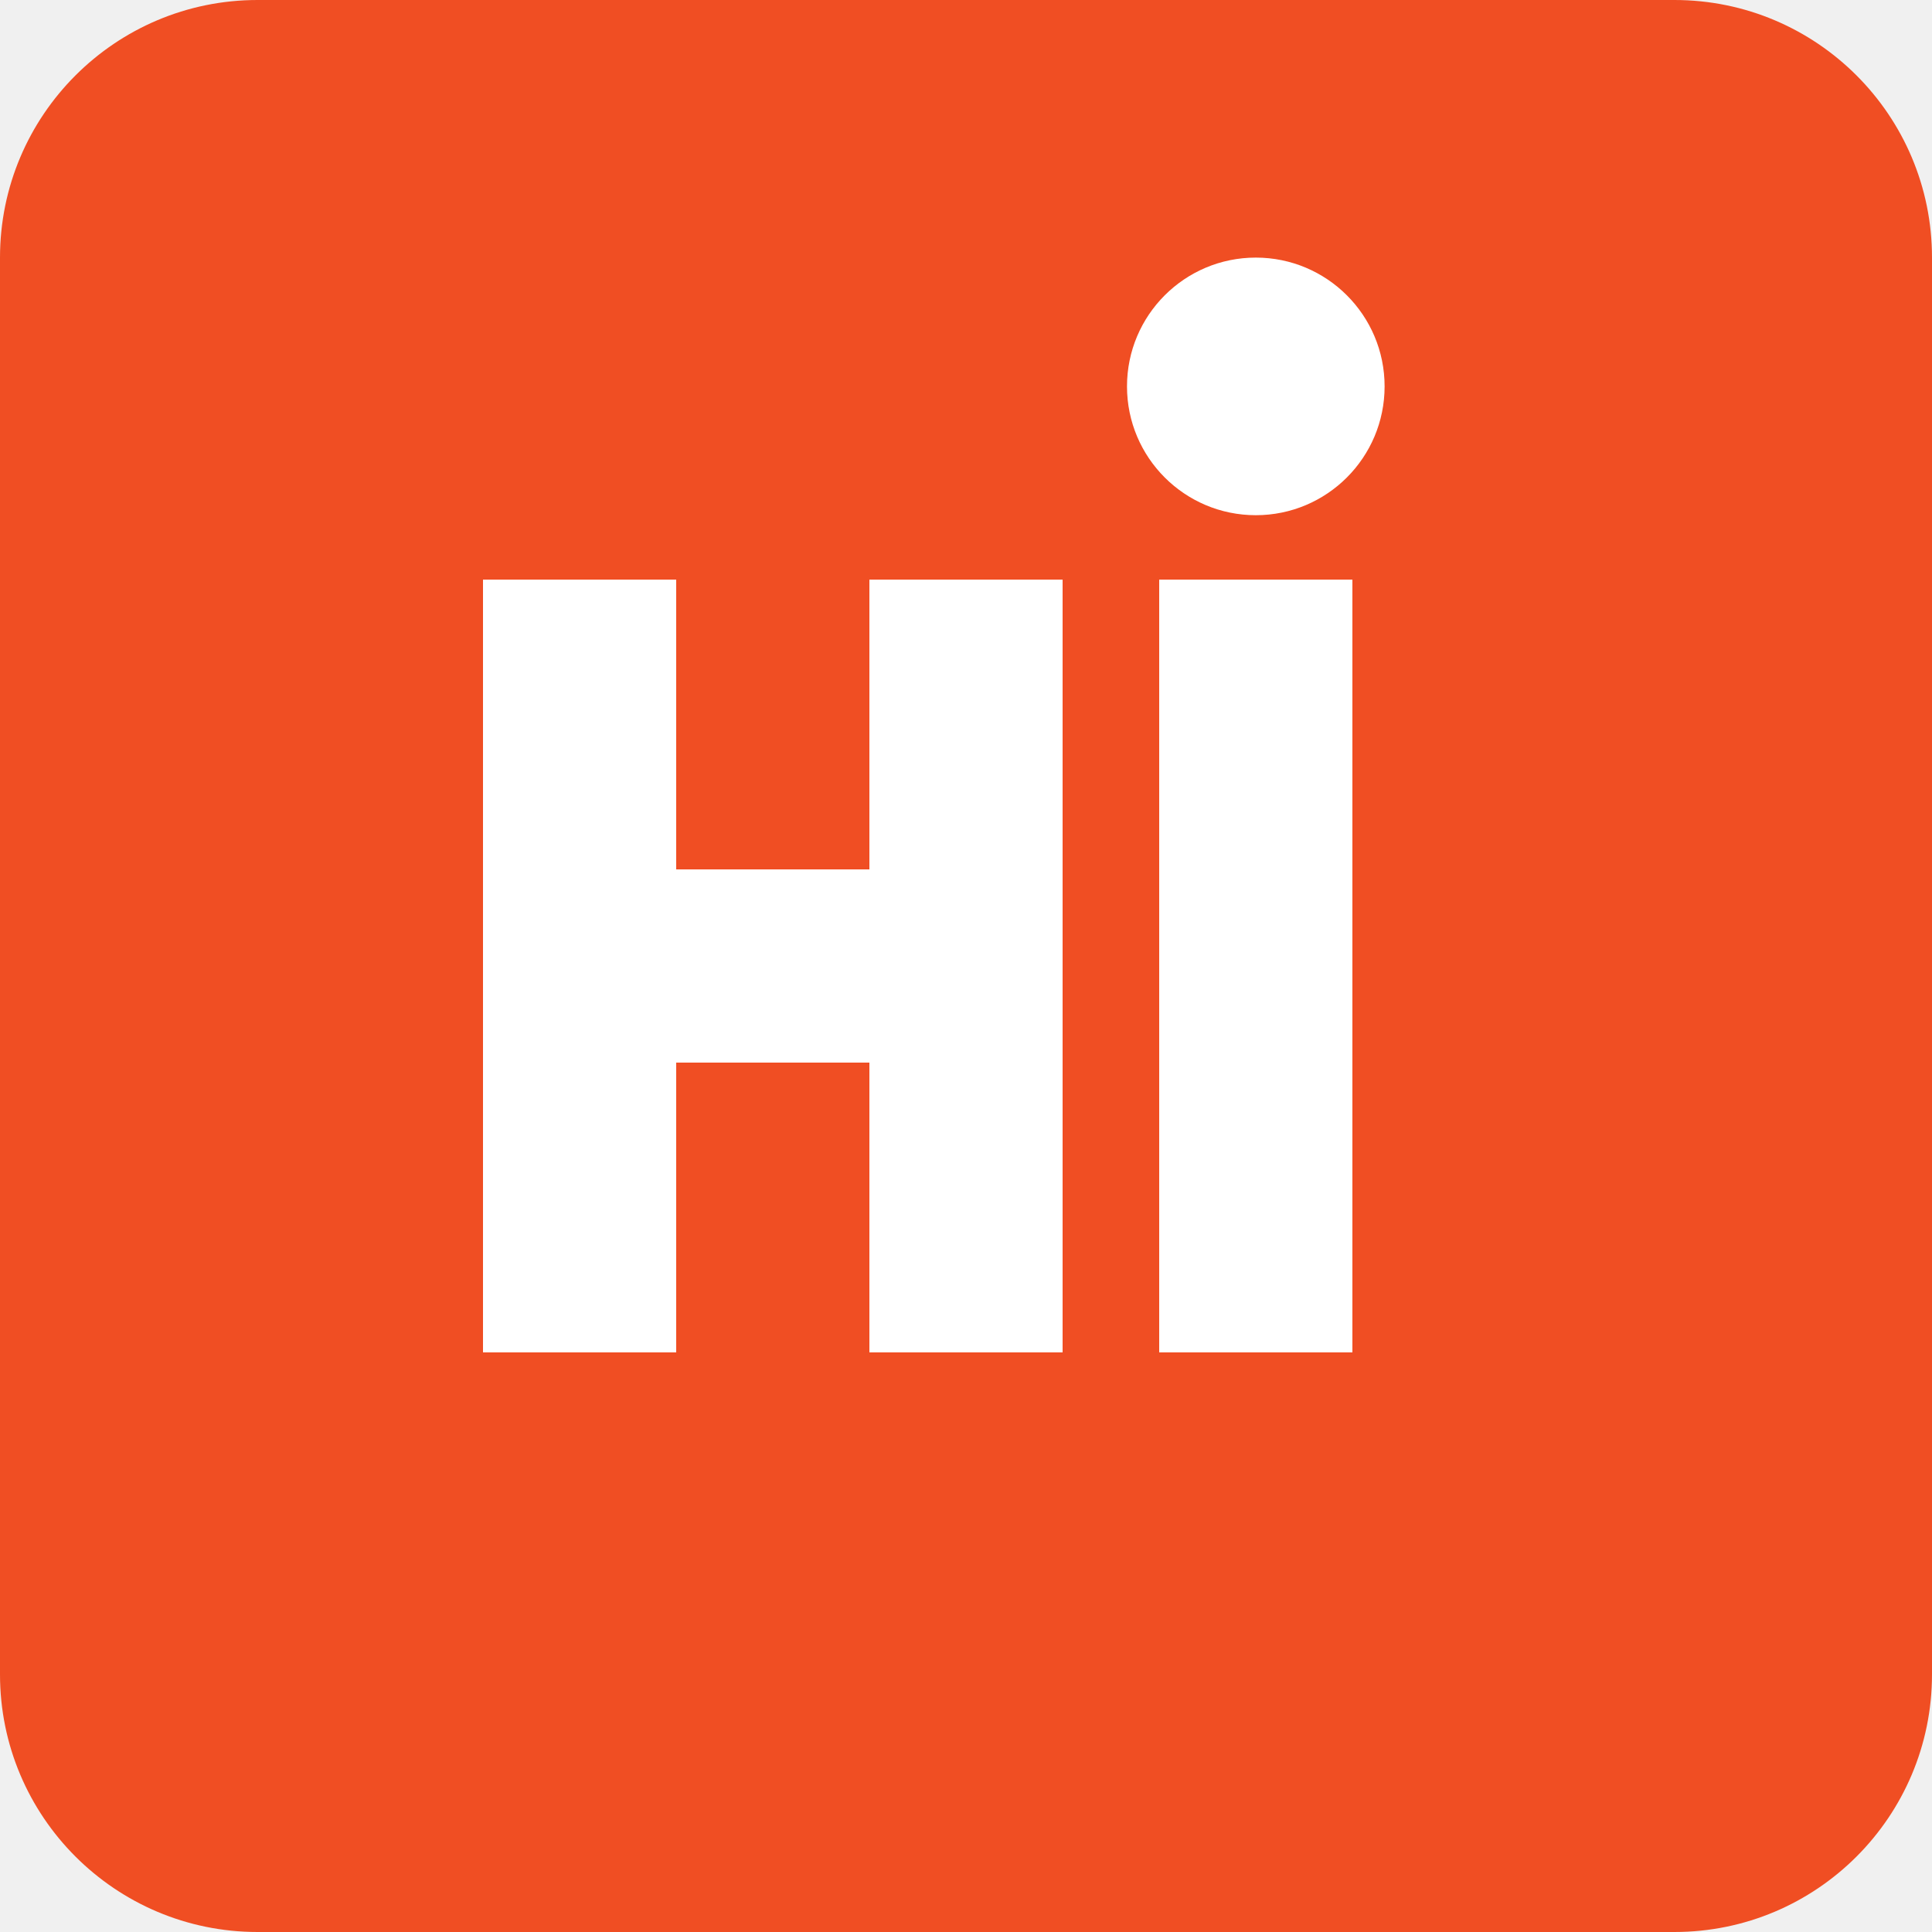
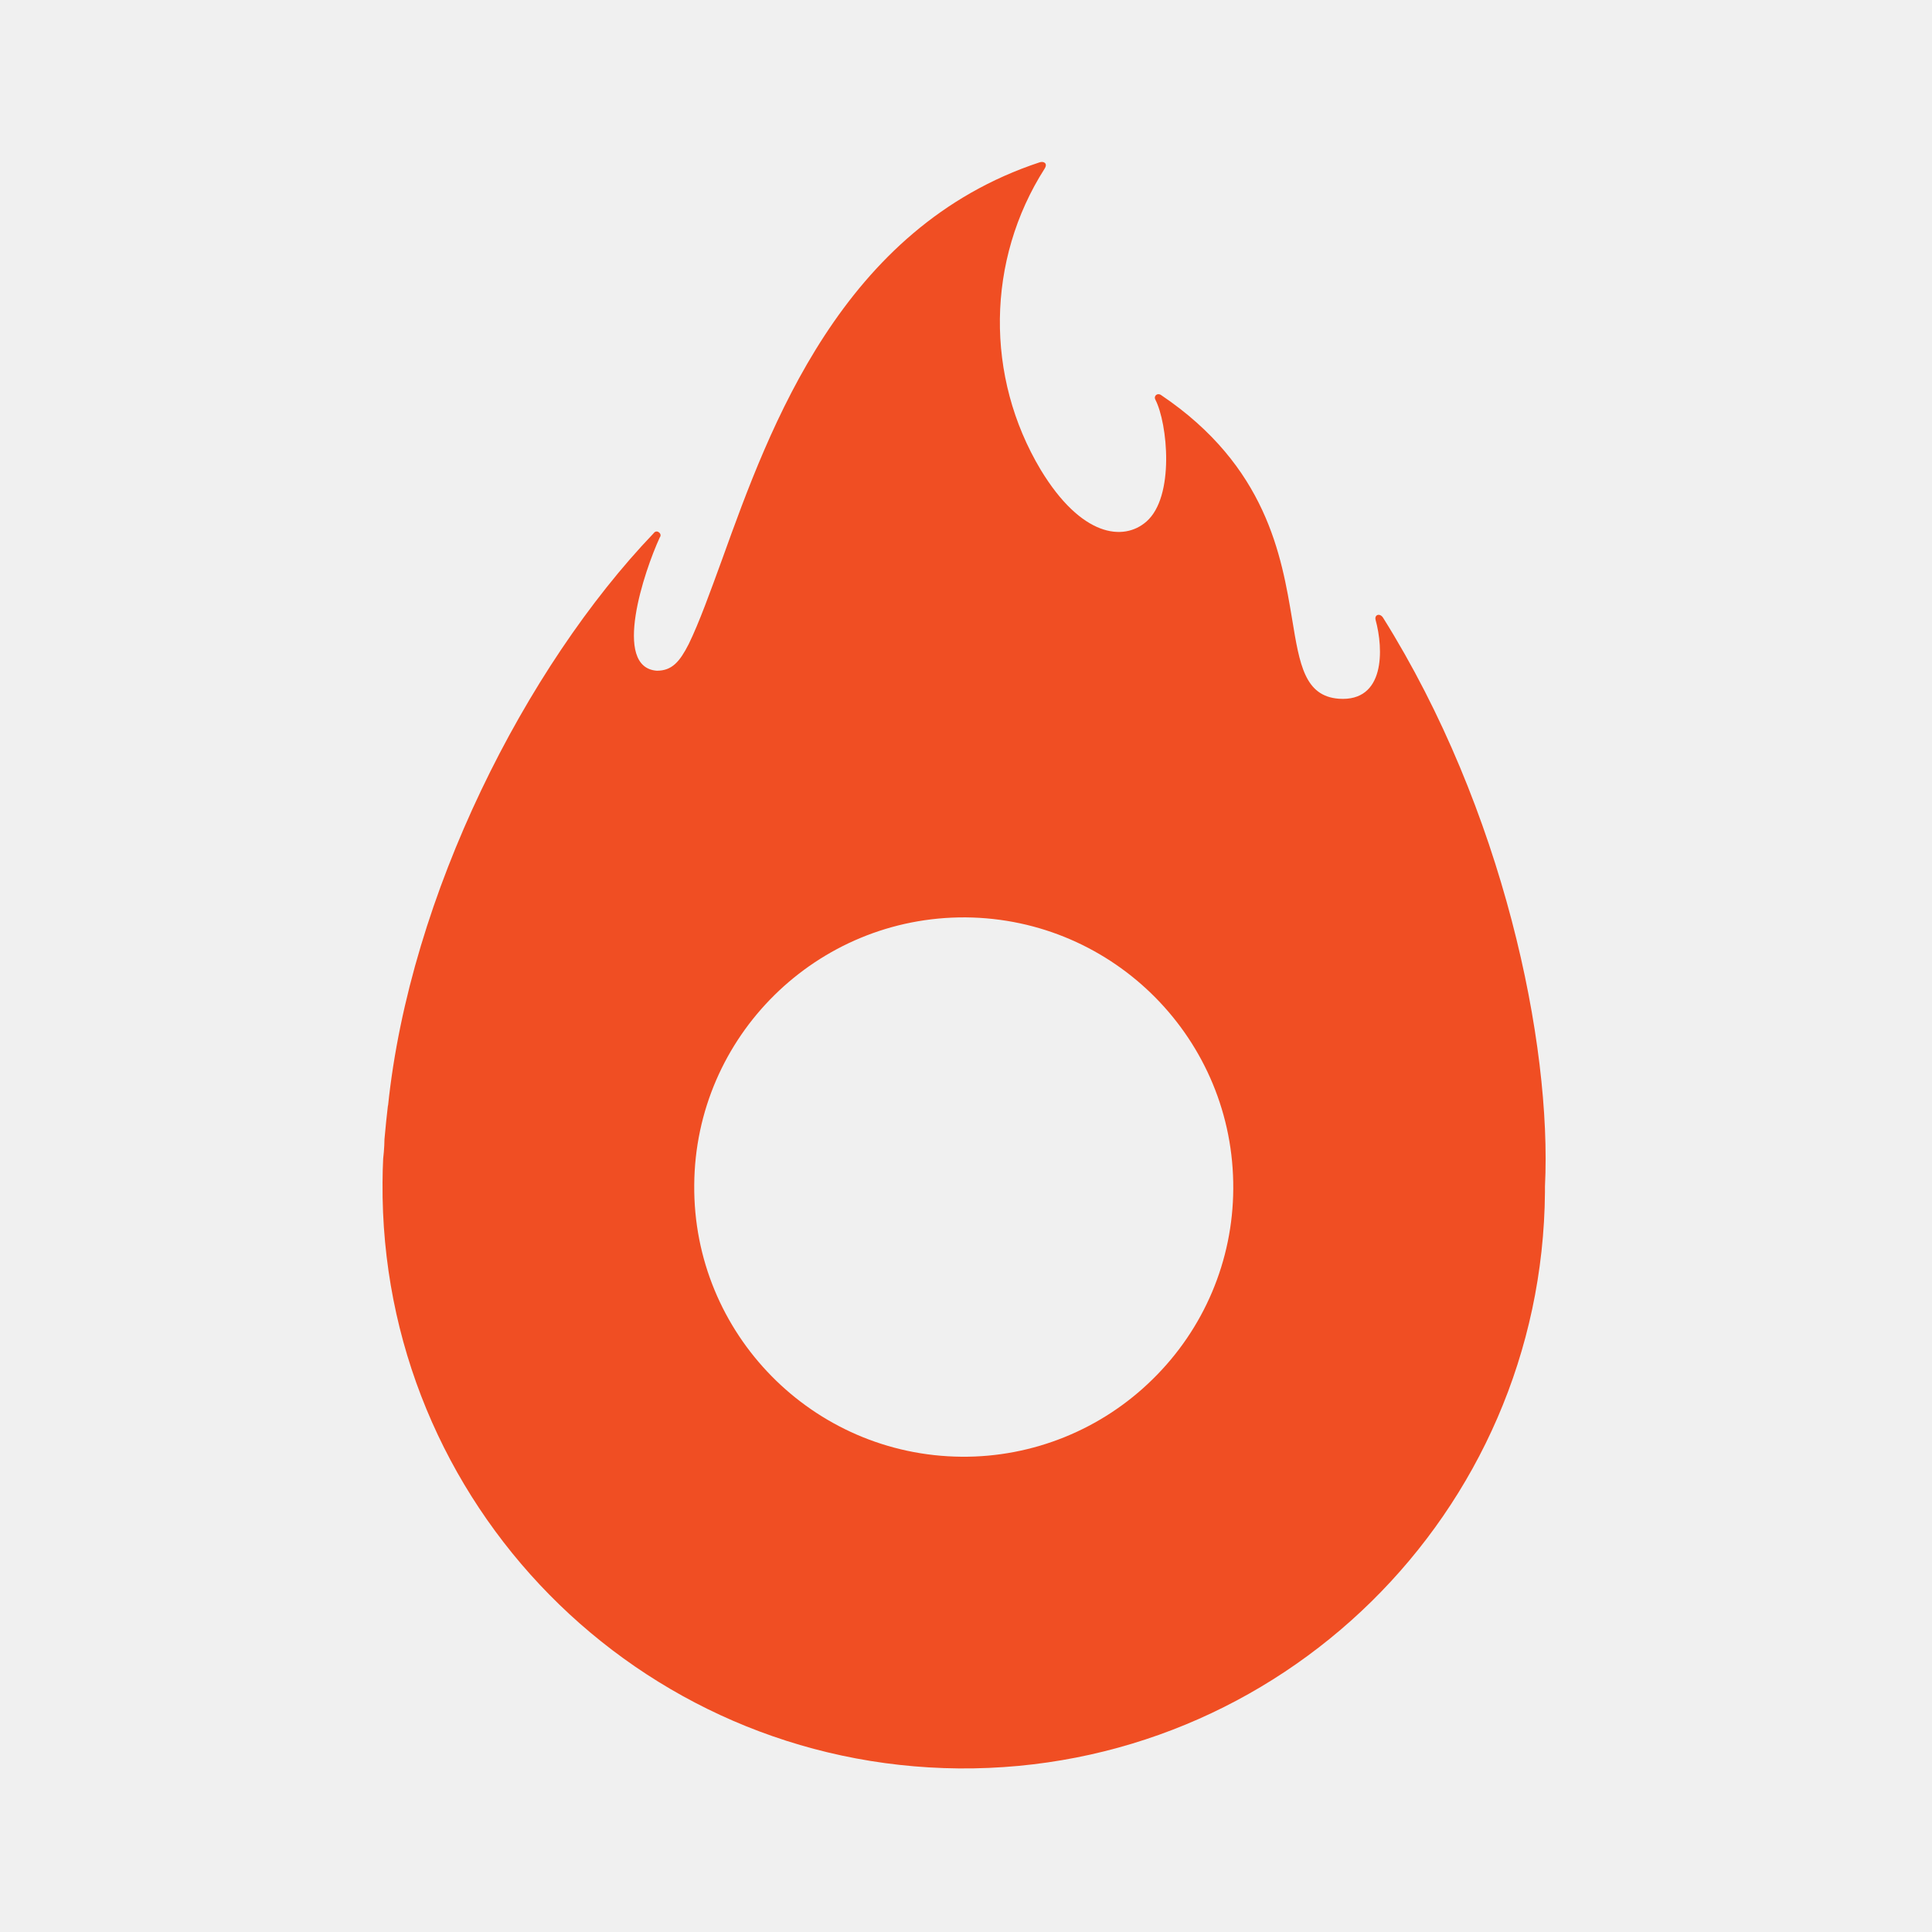
<svg xmlns="http://www.w3.org/2000/svg" width="60" height="60" viewBox="0 0 60 60" fill="none">
-   <rect width="60" height="60" rx="8" fill="#F04E23" />
-   <path d="M15 42V18H21V27H27V18H33V42H27V33H21V42H15Z" fill="white" />
-   <path d="M36 18H42V42H36V18Z" fill="white" />
-   <circle cx="39" cy="12" r="4" fill="white" />
+   <path fill-rule="evenodd" clip-rule="evenodd" d="M42.95 19.18C46.68 25.13 48.2 32.41 47.98 36.85C47.98 36.88 47.98 36.91 47.98 36.93C47.98 36.96 47.98 36.99 47.98 37.02C47.9 46.99 39.75 55 29.78 54.92C19.81 54.83 11.8 46.69 11.88 36.72C11.88 36.48 11.89 36.17 11.9 35.98C11.91 35.92 11.91 35.85 11.92 35.78C11.93 35.65 11.94 35.51 11.94 35.38C11.97 35.02 12.02 34.57 12.04 34.4C12.05 34.32 12.05 34.3 12.05 34.35C12.73 27.78 16.33 20.71 20.3 16.56C20.34 16.5 20.41 16.49 20.46 16.53C20.52 16.57 20.53 16.64 20.49 16.69C20.01 17.73 19 20.73 20.4 20.83C20.87 20.83 21.11 20.55 21.39 20C21.72 19.32 22.05 18.4 22.43 17.36C23.91 13.25 26.14 7.07 32.29 5.04C32.41 5 32.55 5.07 32.44 5.24C30.63 8.08 30.59 11.7 32.32 14.59C33.58 16.67 34.89 16.82 35.6 16.2C36.49 15.43 36.26 13.14 35.88 12.41C35.82 12.29 35.95 12.19 36.06 12.27C39.34 14.48 39.8 17.27 40.13 19.24C40.36 20.64 40.52 21.62 41.58 21.7C43.02 21.8 42.97 20.16 42.72 19.25C42.68 19.09 42.85 19.03 42.95 19.18ZM21.56 36.8C21.52 41.42 25.24 45.2 29.86 45.24C32.08 45.26 34.22 44.39 35.8 42.83C37.39 41.27 38.29 39.15 38.3 36.92C38.33 32.3 34.61 28.53 29.99 28.49C25.37 28.46 21.59 32.18 21.56 36.8Z" fill="#F04E23" />
</svg>
